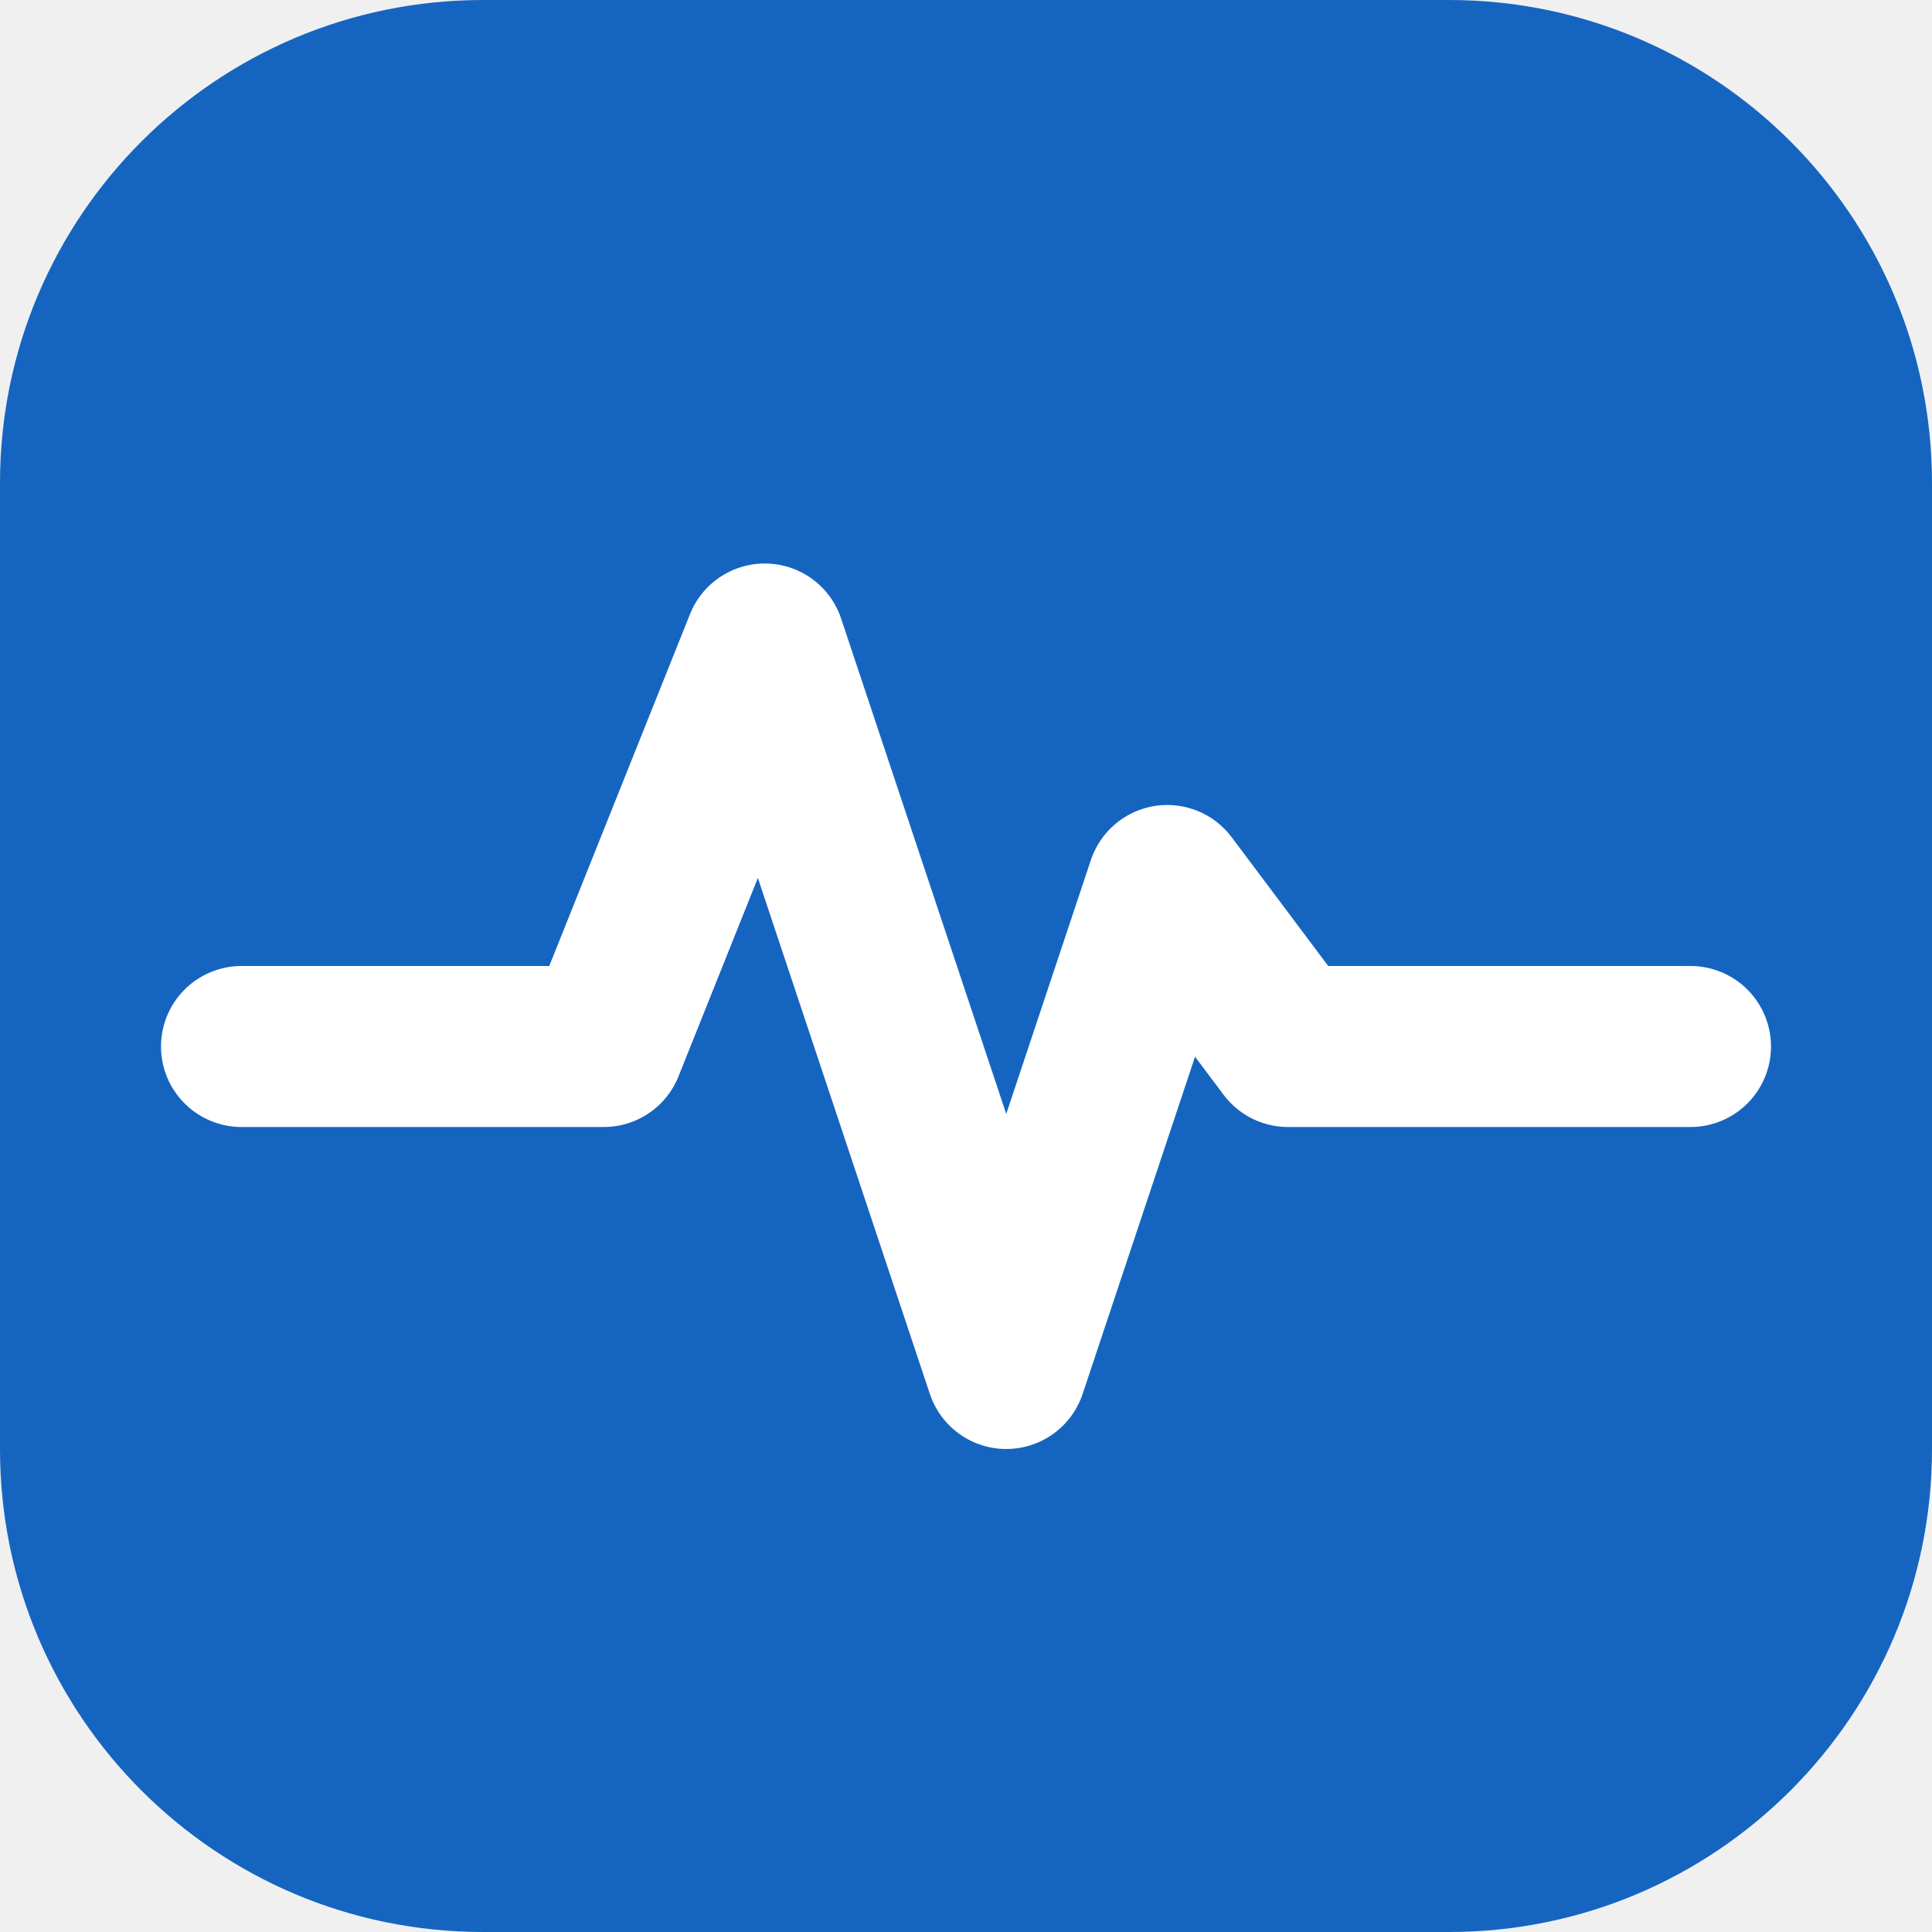
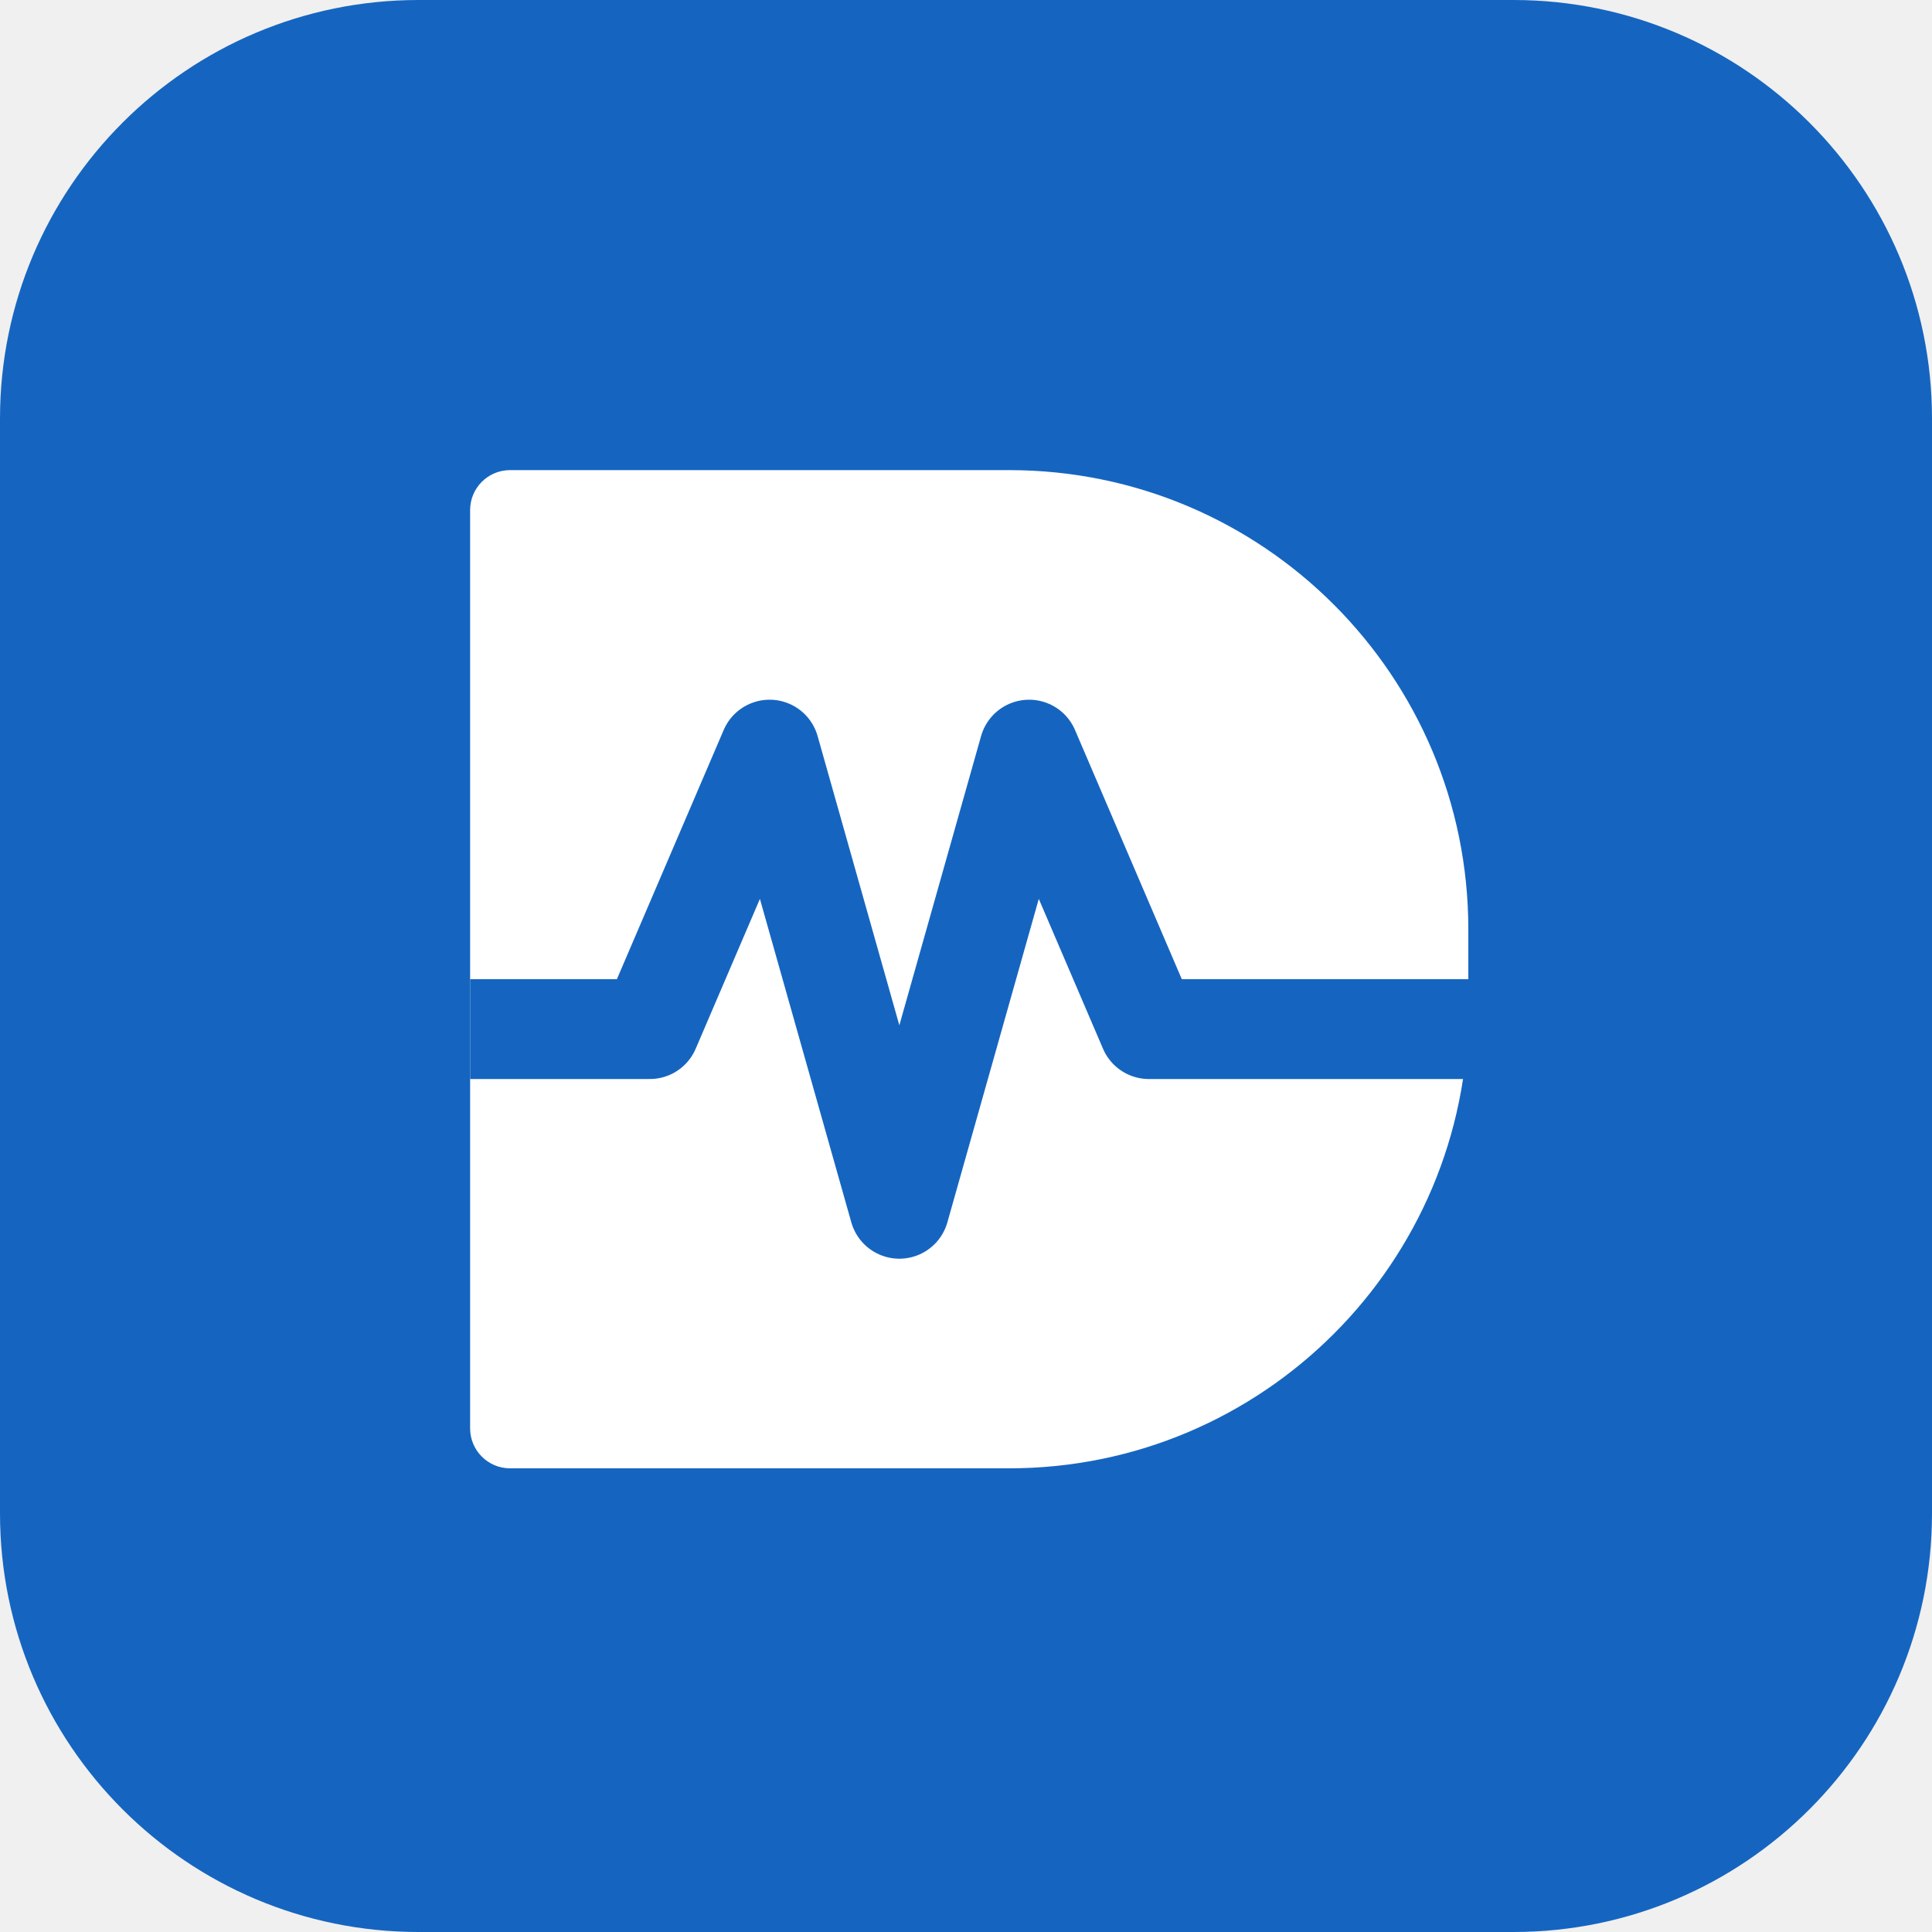
- <svg xmlns="http://www.w3.org/2000/svg" viewBox="0 0 48 48">
-   <rect width="48" height="48" rx="12" fill="#1565C0" />
-   <path d="M6 26h9l4-10 6 18 4-12 3 4h10" fill="none" stroke="#FFFFFF" stroke-width="4" stroke-linecap="round" stroke-linejoin="round" />
+ <svg xmlns="http://www.w3.org/2000/svg" viewBox="0 0 120 120">
+   <rect width="120" height="120" rx="26" fill="#1565C0" />
+   <g transform="translate(23 23) scale(0.62)">
+     <path d="M14 10H64A46 46 0 0 1 110 56V64A46 46 0 0 1 64 110H14A4 4 0 0 1 10 106V14A4 4 0 0 1 14 10Z" fill="#FFFFFF" />
+     <path d="M10 66H28L40 38L53 84L66 38L78 66H110" fill="none" stroke="#1565C0" stroke-width="10" stroke-linejoin="round" />
+   </g>
</svg>
